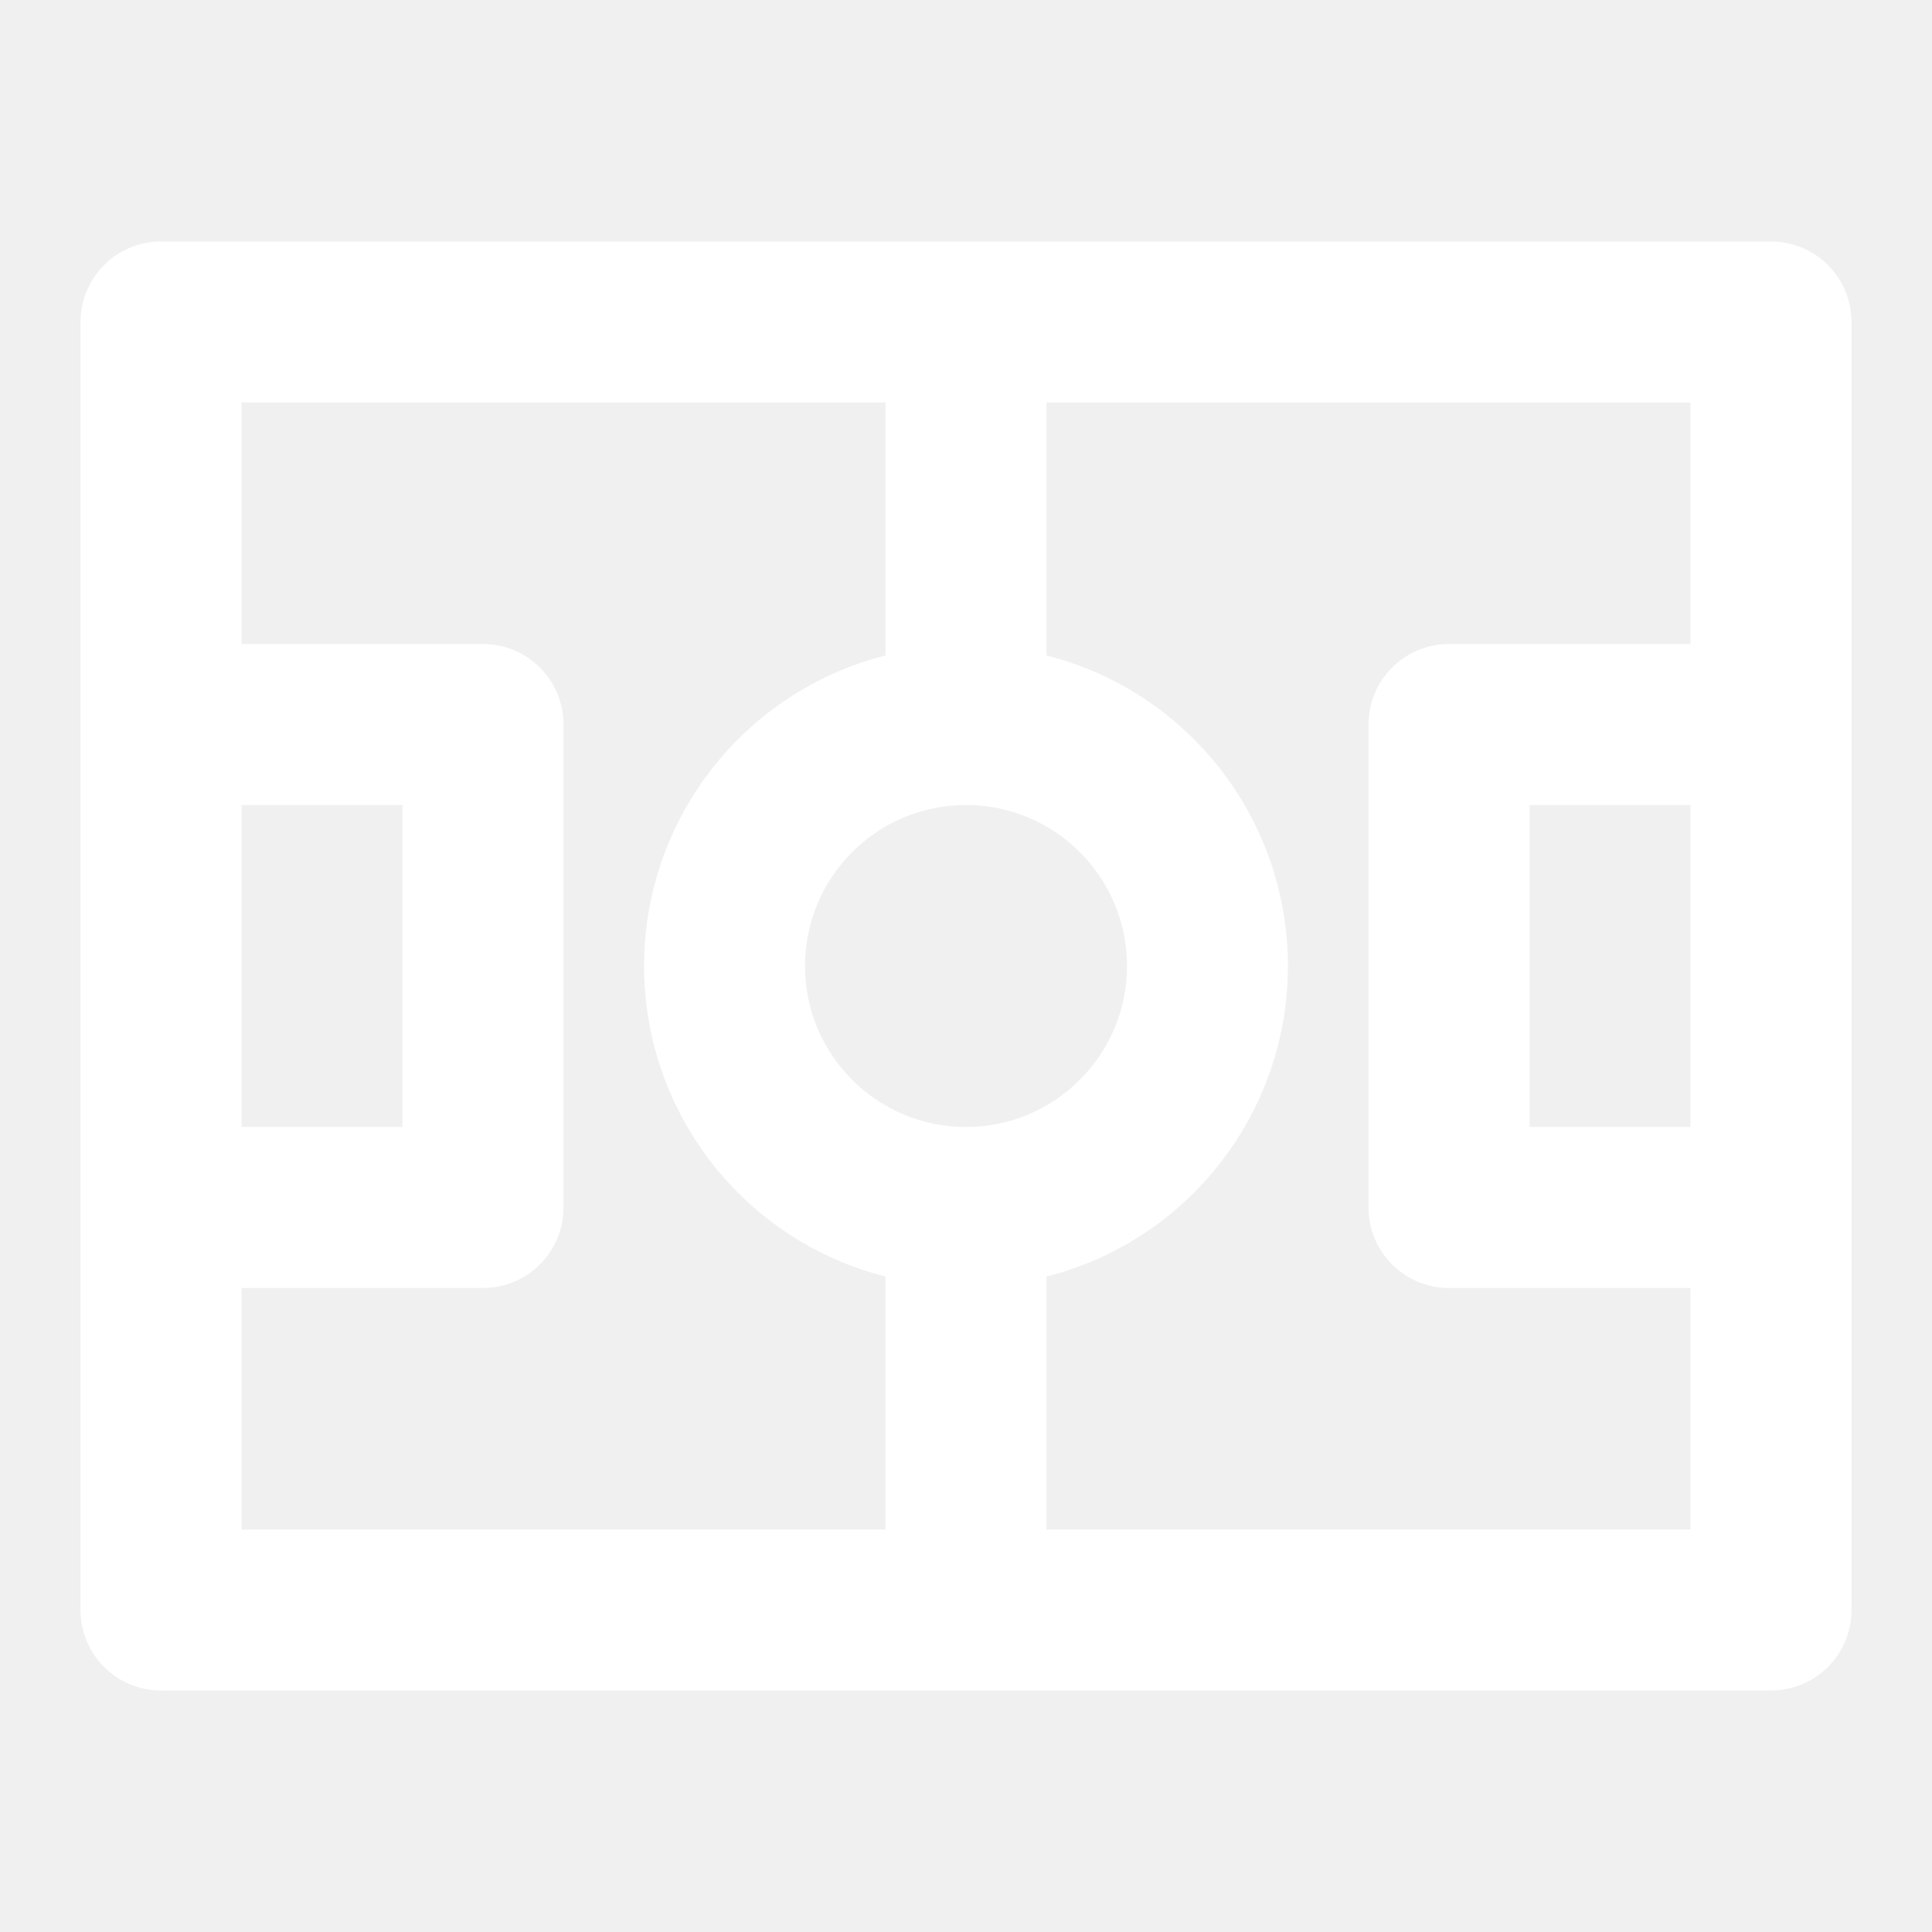
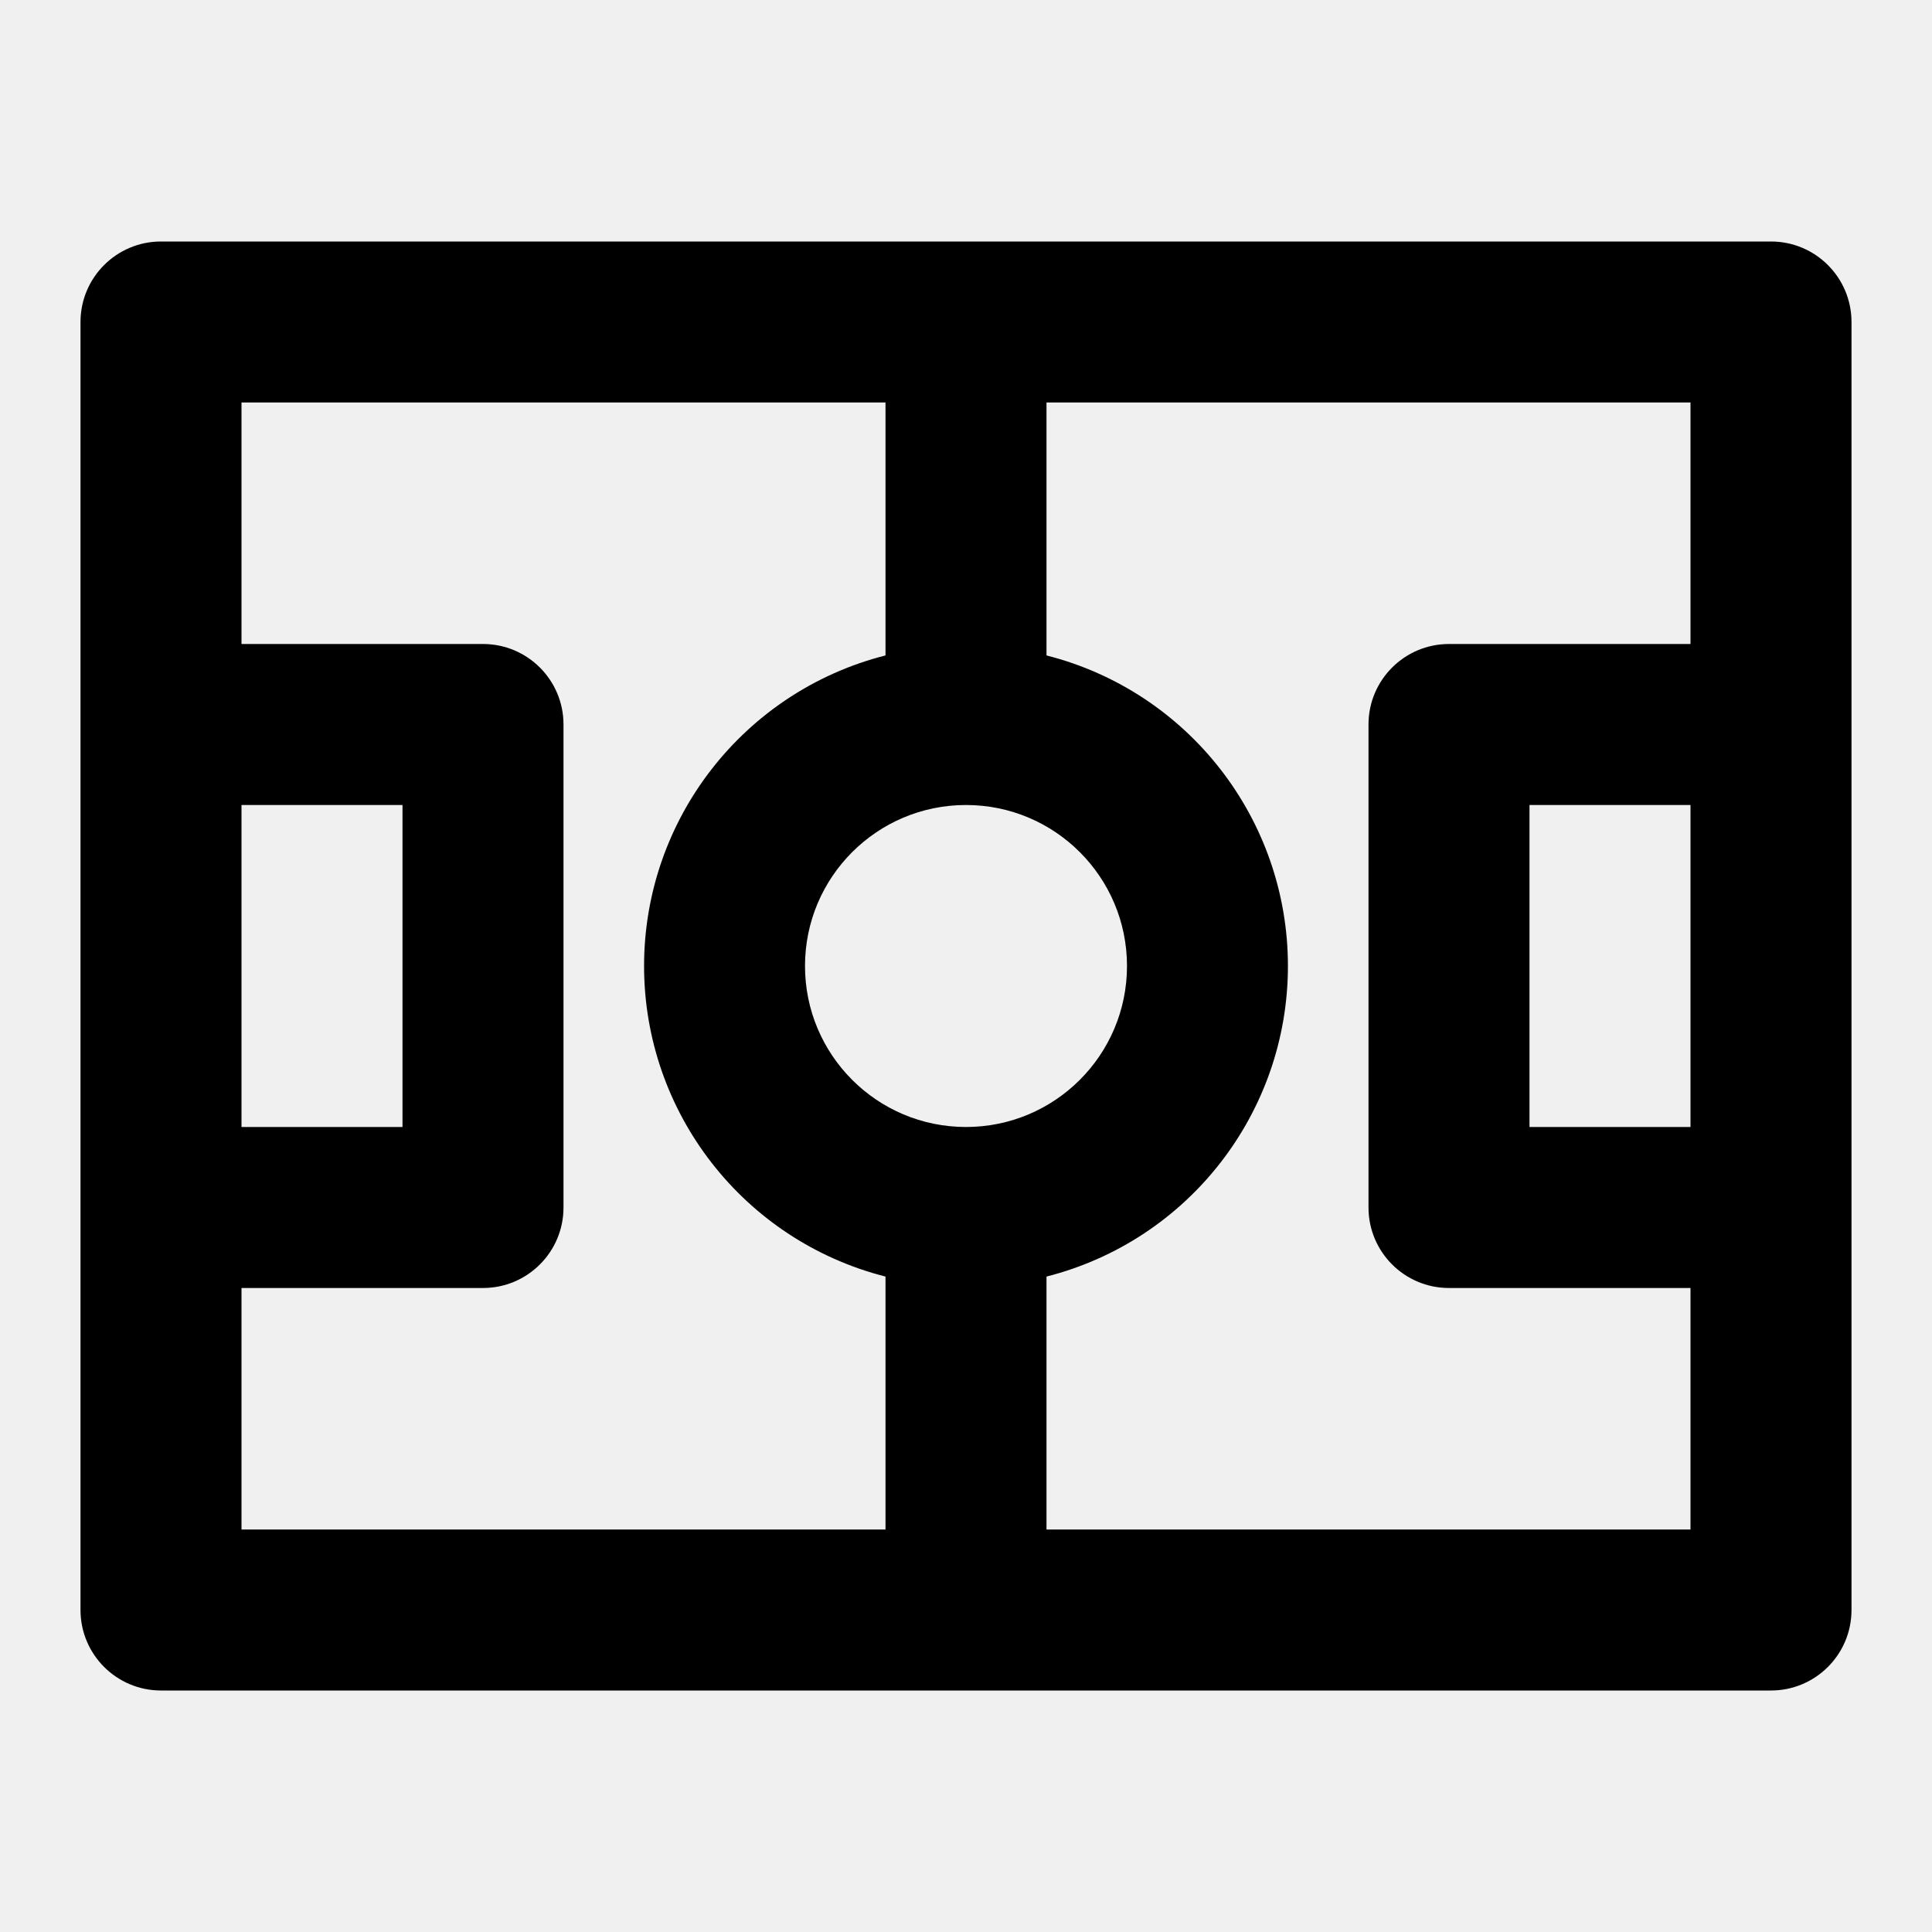
- <svg xmlns="http://www.w3.org/2000/svg" fill="#fff" viewBox="0 0 24 24">
+ <svg xmlns="http://www.w3.org/2000/svg" fill="#000" viewBox="0 0 24 24">
  <path d="M2,21H22a1,1,0,0,0,1-1V4a1,1,0,0,0-1-1H2A1,1,0,0,0,1,4V20A1,1,0,0,0,2,21Zm19-7H19V10h2ZM13,5h8V8H18a1,1,0,0,0-1,1v6a1,1,0,0,0,1,1h3v3H13V15.858a3.981,3.981,0,0,0,0-7.716Zm1,7a2,2,0,1,1-2-2A2,2,0,0,1,14,12ZM3,10H5v4H3Zm0,6H6a1,1,0,0,0,1-1V9A1,1,0,0,0,6,8H3V5h8V8.142a3.981,3.981,0,0,0,0,7.716V19H3Z" />
</svg>
